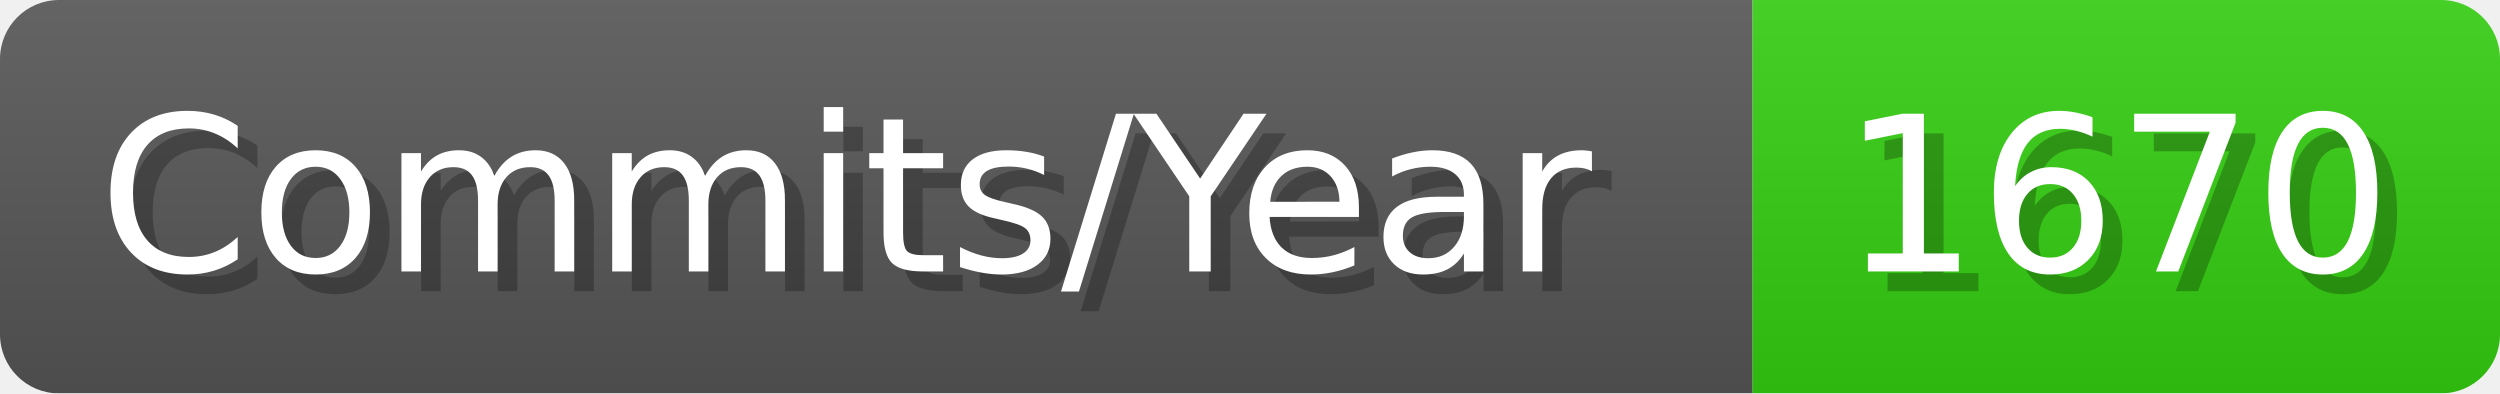
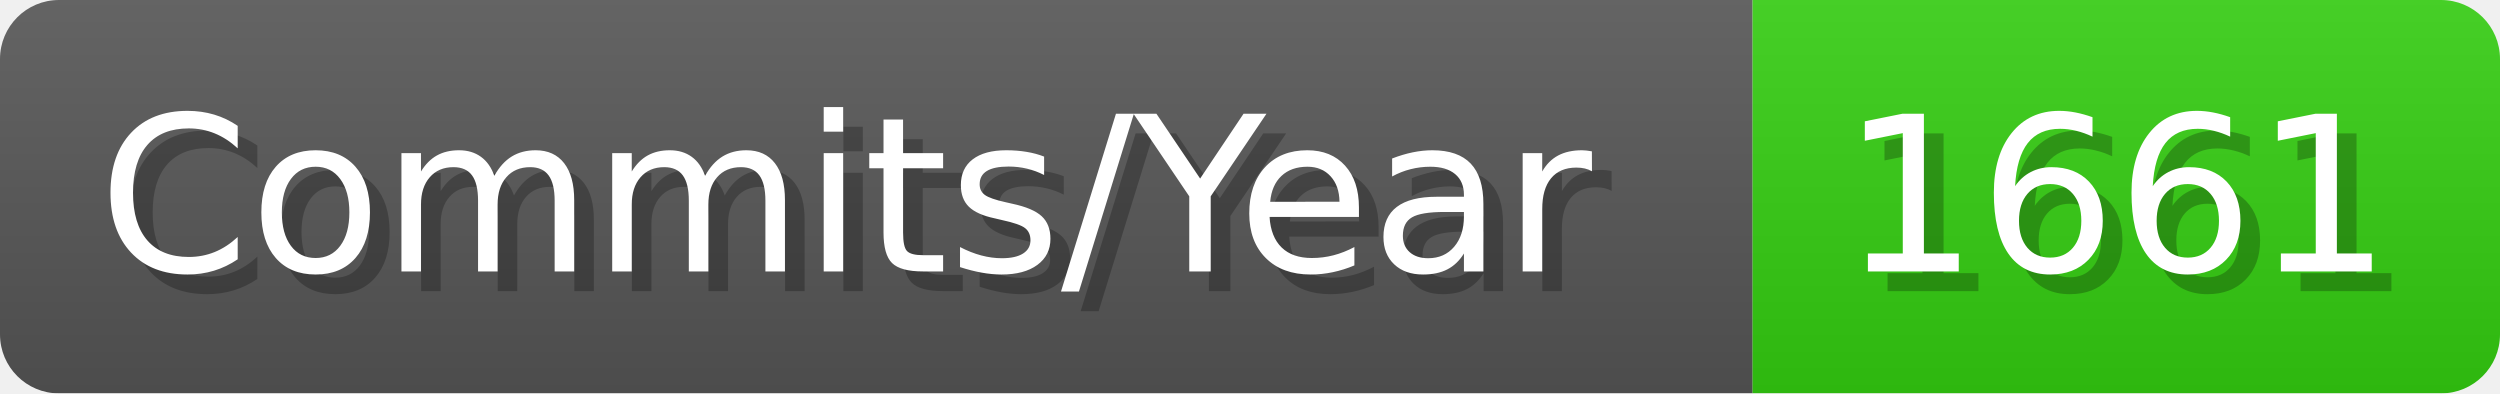
- <svg xmlns="http://www.w3.org/2000/svg" width="127.1" height="20" viewBox="0 0 1271 200" role="img" aria-label="Commits/Year: 1670">
+ <svg xmlns="http://www.w3.org/2000/svg" width="127.1" height="20" viewBox="0 0 1271 200" role="img" aria-label="Commits/Year: 1661">
  <linearGradient id="aUPdi" x2="0" y2="100%">
    <stop offset="0" stop-opacity=".1" stop-color="#EEE" />
    <stop offset="1" stop-opacity=".1" />
  </linearGradient>
  <mask id="WfAiQ">
    <rect width="1271" height="200" rx="30" fill="#FFF" />
  </mask>
  <g mask="url(#WfAiQ)">
    <rect width="891" height="200" fill="#555" />
    <rect width="380" height="200" fill="#3C1" x="891" />
    <rect width="1271" height="200" fill="url(#aUPdi)" />
  </g>
  <g aria-hidden="true" fill="#fff" text-anchor="start" font-family="Verdana,DejaVu Sans,sans-serif" font-size="110">
    <text x="60" y="148" textLength="791" fill="#000" opacity="0.25">Commits/Year</text>
    <text x="50" y="138" textLength="791">Commits/Year</text>
-     <text x="946" y="148" textLength="280" fill="#000" opacity="0.25">1670</text>
-     <text x="936" y="138" textLength="280">1670</text>
+     <text x="946" y="148" textLength="280" fill="#000" opacity="0.25">1661</text>
+     <text x="936" y="138" textLength="280">1661</text>
  </g>
</svg>
